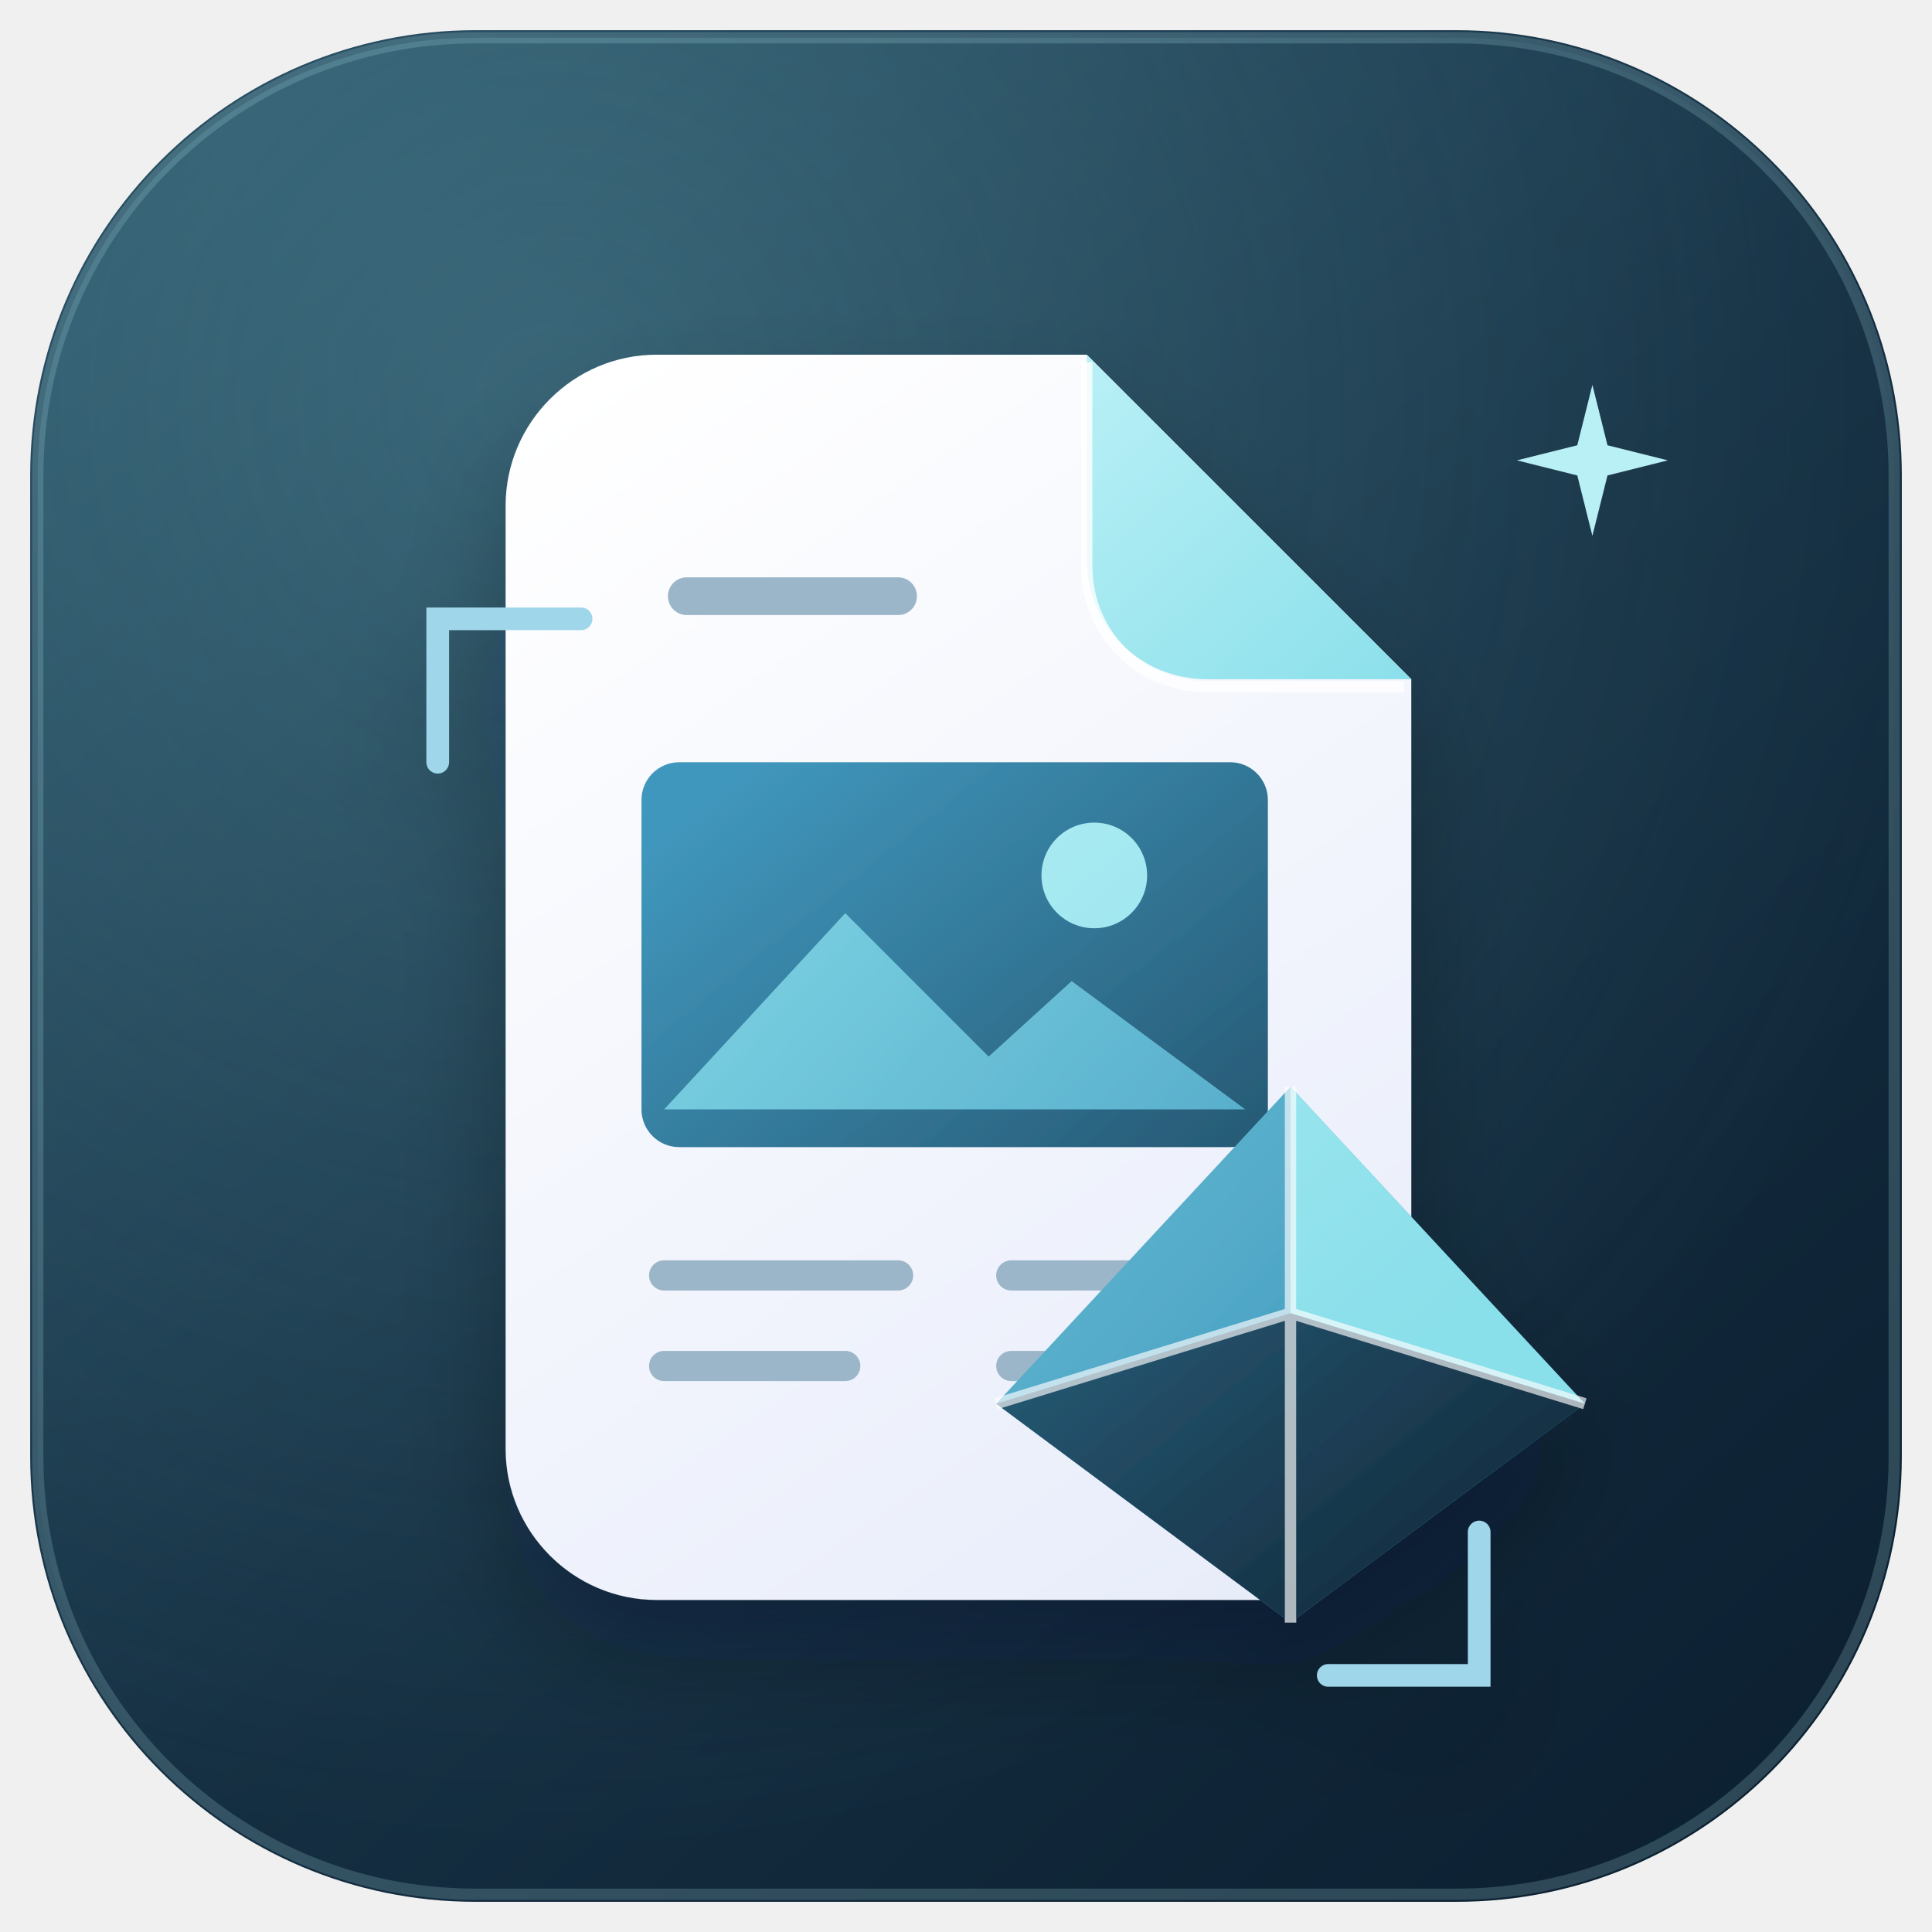
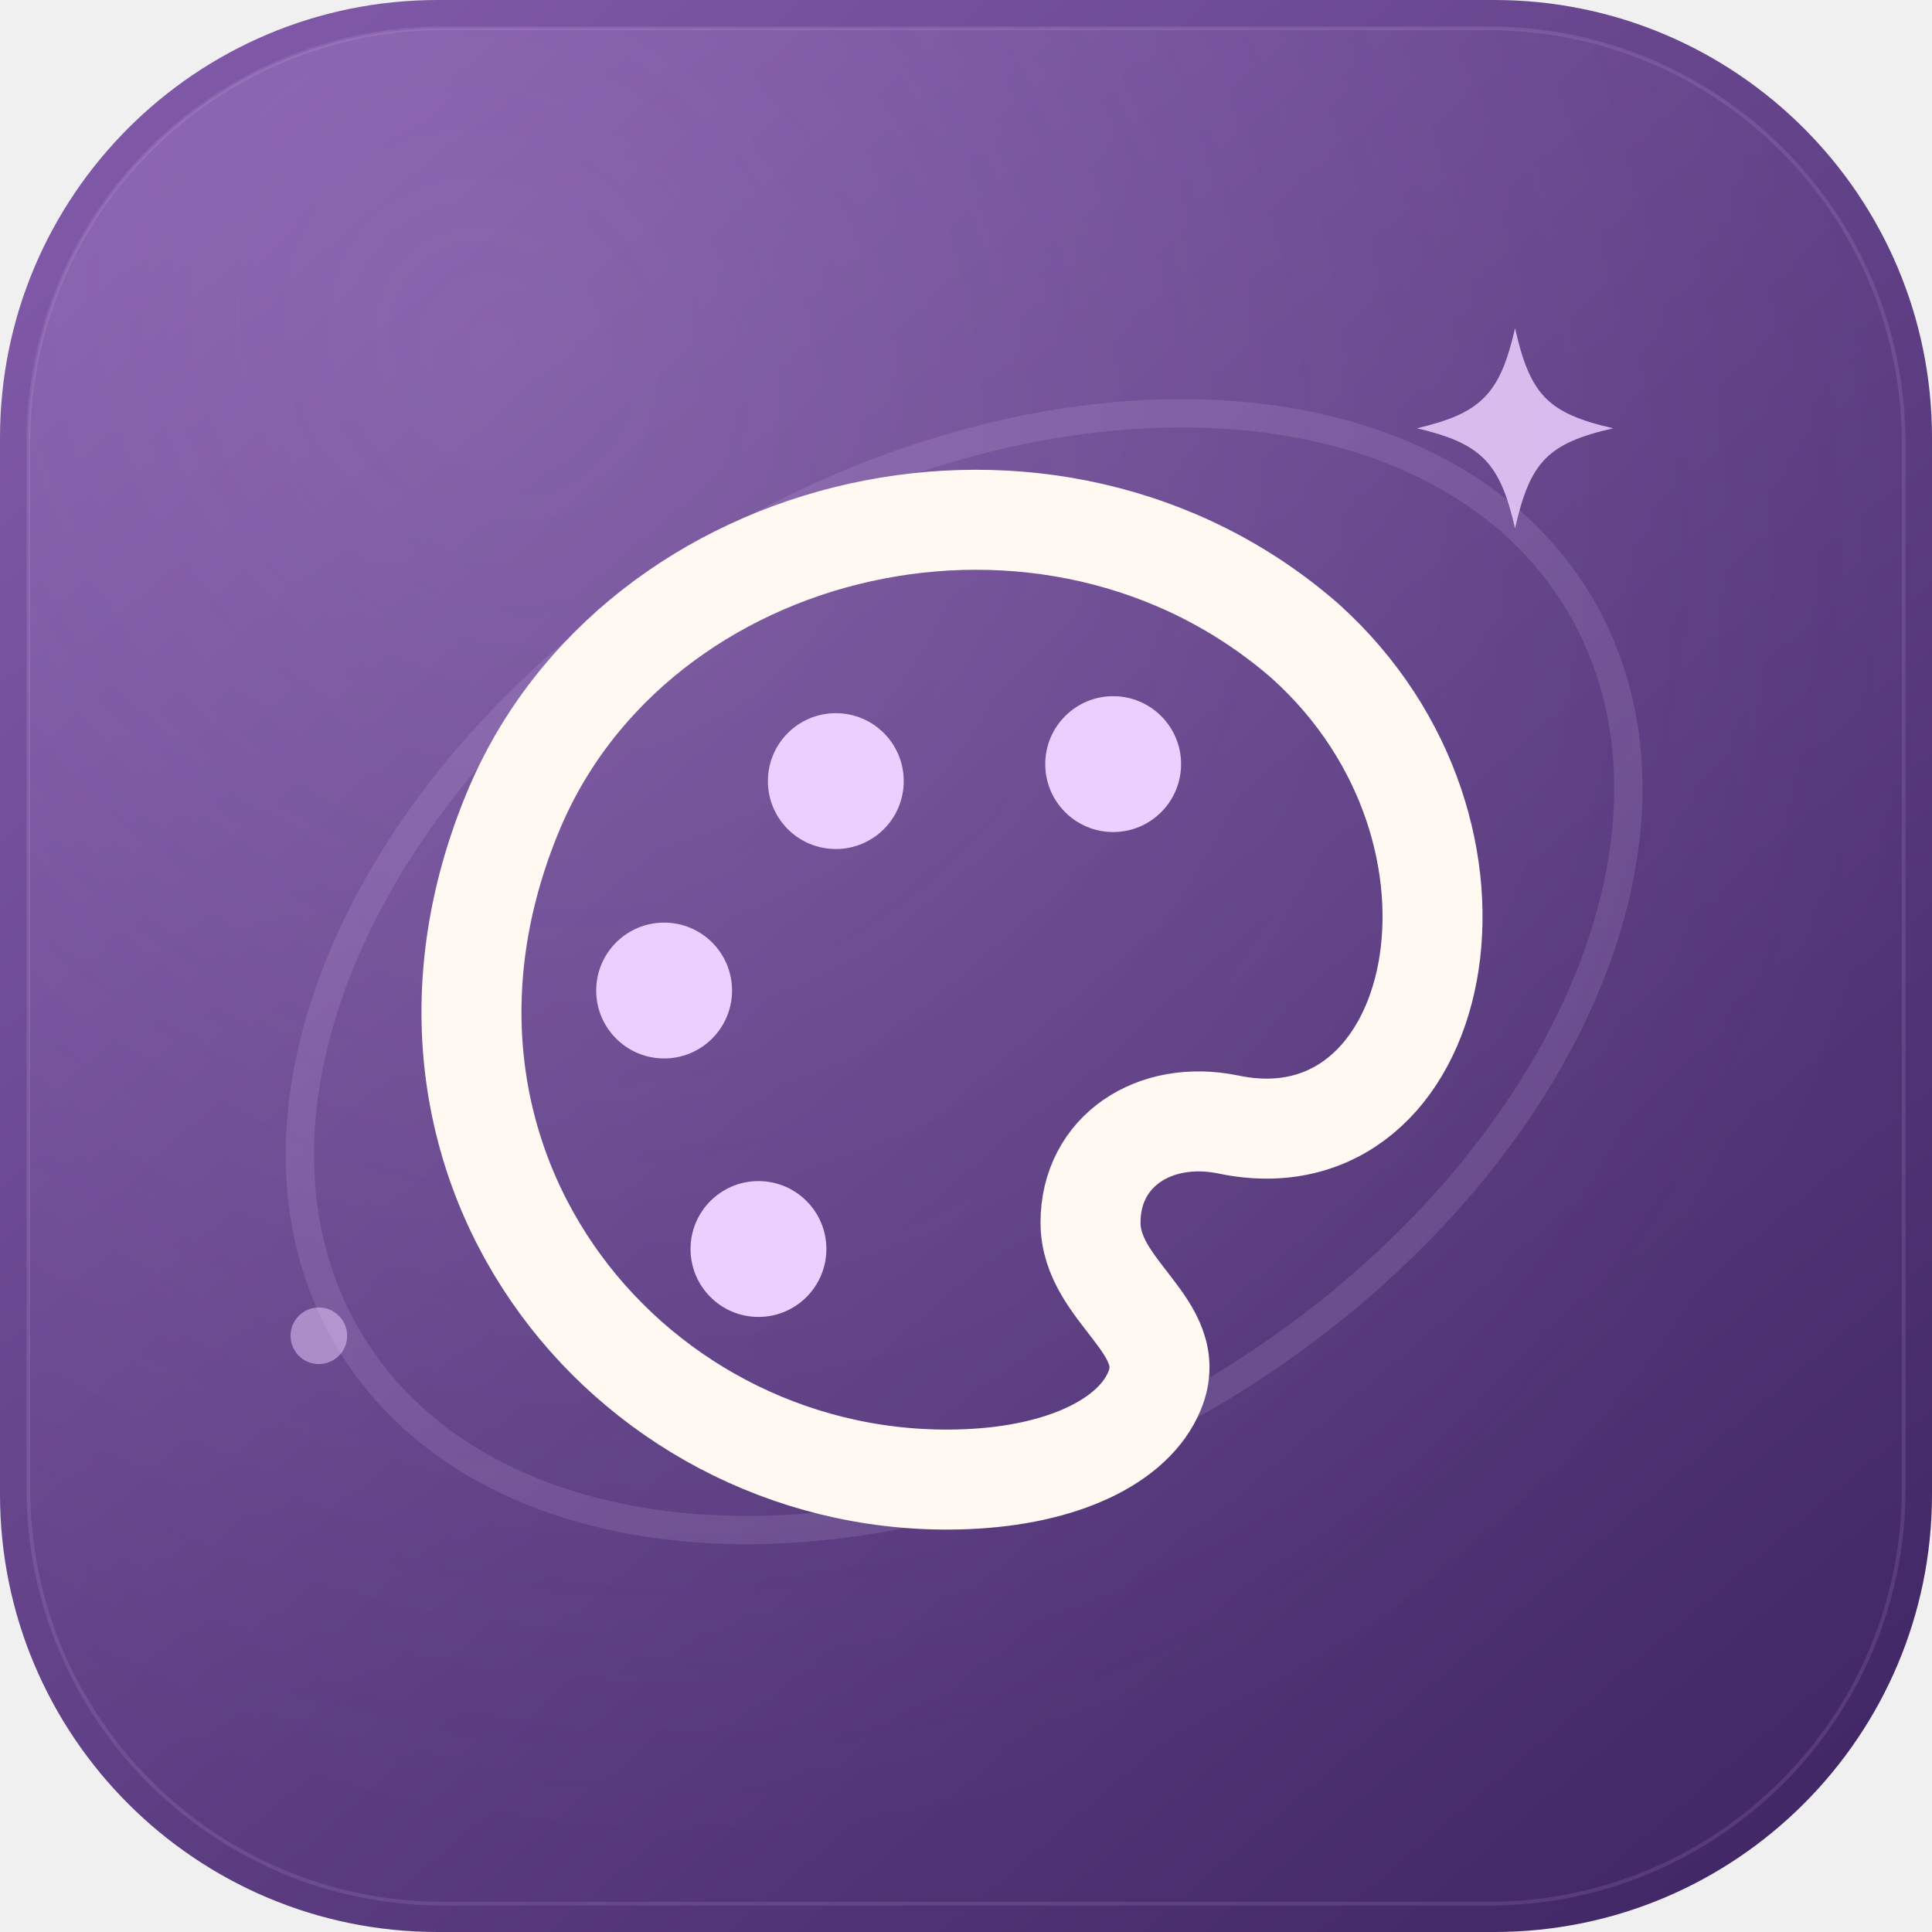
- <svg xmlns="http://www.w3.org/2000/svg" width="256" height="256" viewBox="0 0 256 256" role="img" aria-label="Prisma Publisher">
+ <svg xmlns="http://www.w3.org/2000/svg" width="1024" height="1024" viewBox="0 0 1024 1024" role="img" aria-labelledby="title desc">
  <defs>
-     <linearGradient id="tile" x1="25" y1="17" x2="228" y2="246" gradientUnits="userSpaceOnUse">
-       <stop stop-color="#294f63" />
-       <stop offset=".53" stop-color="#152f42" />
-       <stop offset="1" stop-color="#0c2031" />
+     <linearGradient id="background" x1="115" y1="65" x2="907" y2="994" gradientUnits="userSpaceOnUse">
+       <stop stop-color="#7E58A6" />
+       <stop offset="1" stop-color="#422866" />
    </linearGradient>
-     <linearGradient id="paper" x1="76" y1="51" x2="184" y2="210" gradientUnits="userSpaceOnUse">
-       <stop stop-color="#fff" />
-       <stop offset="1" stop-color="#e7ecfa" />
-     </linearGradient>
-     <linearGradient id="fold" x1="143" y1="48" x2="185" y2="96" gradientUnits="userSpaceOnUse">
-       <stop stop-color="#b9f0f6" />
-       <stop offset="1" stop-color="#89dfea" />
-     </linearGradient>
-     <linearGradient id="accent" x1="80" y1="95" x2="188" y2="195" gradientUnits="userSpaceOnUse">
-       <stop stop-color="#89dfea" />
-       <stop offset="1" stop-color="#4097bd" />
-     </linearGradient>
-     <linearGradient id="light" x1="105" y1="75" x2="189" y2="178" gradientUnits="userSpaceOnUse">
-       <stop stop-color="#b9f0f6" />
-       <stop offset="1" stop-color="#89dfea" />
-     </linearGradient>
-     <linearGradient id="deep" x1="104" y1="97" x2="191" y2="205" gradientUnits="userSpaceOnUse">
-       <stop stop-color="#4097bd" />
-       <stop offset="1" stop-color="#152f42" />
-     </linearGradient>
-     <radialGradient id="glow" cx="73" cy="53" r="193" gradientUnits="userSpaceOnUse">
-       <stop stop-color="#89dfea" stop-opacity=".22" />
-       <stop offset="1" stop-color="#89dfea" stop-opacity="0" />
+     <radialGradient id="aura" cx="0" cy="0" r="1" gradientTransform="translate(260 180) rotate(54) scale(844 720)" gradientUnits="userSpaceOnUse">
+       <stop stop-color="#EDCFFF" stop-opacity=".15" />
+       <stop offset="1" stop-color="#EDCFFF" stop-opacity="0" />
    </radialGradient>
-     <filter id="shadow" x="-35%" y="-25%" width="180%" height="170%">
-       <feDropShadow dx="0" dy="8" stdDeviation="7" flood-color="#060b20" flood-opacity=".28" />
-     </filter>
  </defs>
-   <rect x="4" y="4" width="248" height="248" rx="59" fill="url(#tile)" />
-   <rect x="5" y="5" width="246" height="246" rx="58" fill="url(#glow)" stroke="#b9f0f6" stroke-opacity=".19" stroke-width="1.5" />
-   <g filter="url(#shadow)">
-     <path d="M87 47h57l43 43v102c0 11-9 20-20 20H87c-11 0-20-9-20-20V67c0-11 9-20 20-20Z" fill="url(#paper)" />
-     <path d="m144 47 43 43h-27c-9 0-16-7-16-16Z" fill="url(#fold)" />
-     <path d="M144 48v27c0 9 7 16 16 16h26" fill="none" stroke="#fff" stroke-width="1.5" stroke-opacity=".8" />
-     <rect x="85" y="101" width="83" height="51" rx="5" fill="url(#deep)" />
-     <circle cx="145" cy="116" r="7" fill="url(#light)" />
-     <path d="m88 147 24-26 19 19 11-10 23 17Z" fill="url(#accent)" />
-     <path d="M88 169h31M88 181h24M134 169h31M134 181h23" stroke="#9cb6c9" stroke-width="4" stroke-linecap="round" />
-     <path d="M91 79h28" stroke="#9cb6c9" stroke-width="5" stroke-linecap="round" />
-     <path d="m171 144 39 42-39 29-39-29Z" fill="url(#accent)" />
-     <path d="m171 144 39 42-39-12Z" fill="url(#light)" />
-     <path d="m132 186 39-12 39 12-39 29Z" fill="url(#deep)" />
-     <path d="m171 144 0 30 39 12M132 186l39-12v41" fill="none" stroke="#fff" stroke-opacity=".65" stroke-width="1.5" />
-     <path d="M58 101V82h19M176 222h20v-19" fill="none" stroke="#a0d6ea" stroke-width="3" stroke-linecap="round" />
+   <rect width="1024" height="1024" rx="232" fill="url(#background)" />
+   <rect x="15" y="15" width="994" height="994" rx="220" fill="url(#aura)" stroke="#EDCFFF" stroke-opacity=".12" stroke-width="2" />
+   <ellipse cx="511" cy="515" rx="380" ry="259" transform="rotate(-31 511 515)" fill="none" stroke="#EDCFFF" stroke-opacity=".13" stroke-width="15" />
+   <path d="M803 174C811 209 820 219 855 227C820 235 811 245 803 280C795 245 785 235 751 227C785 219 795 209 803 174Z" fill="#EDCFFF" opacity=".85" />
+   <circle cx="169" cy="708" r="15" fill="#EDCFFF" opacity=".5" />
+   <g fill="none" stroke="#FFF9F2" stroke-width="53" stroke-linecap="round" stroke-linejoin="round">
+     <path d="M692 340C557 222 337 274 272 430C193 620 338 791 512 784C563 782 601 764 612 737C626 703 578 685 578 648C578 610 612 588 651 596C765 620 805 442 692 340Z" />
+     <circle cx="590" cy="405" r="36" fill="#EDCFFF" stroke="none" />
+     <circle cx="443" cy="414" r="36" fill="#EDCFFF" stroke="none" />
+     <circle cx="352" cy="525" r="36" fill="#EDCFFF" stroke="none" />
+     <circle cx="402" cy="662" r="36" fill="#EDCFFF" stroke="none" />
  </g>
-   <path d="m211 51 2 8 8 2-8 2-2 8-2-8-8-2 8-2Z" fill="#b9f0f6" />
</svg>
